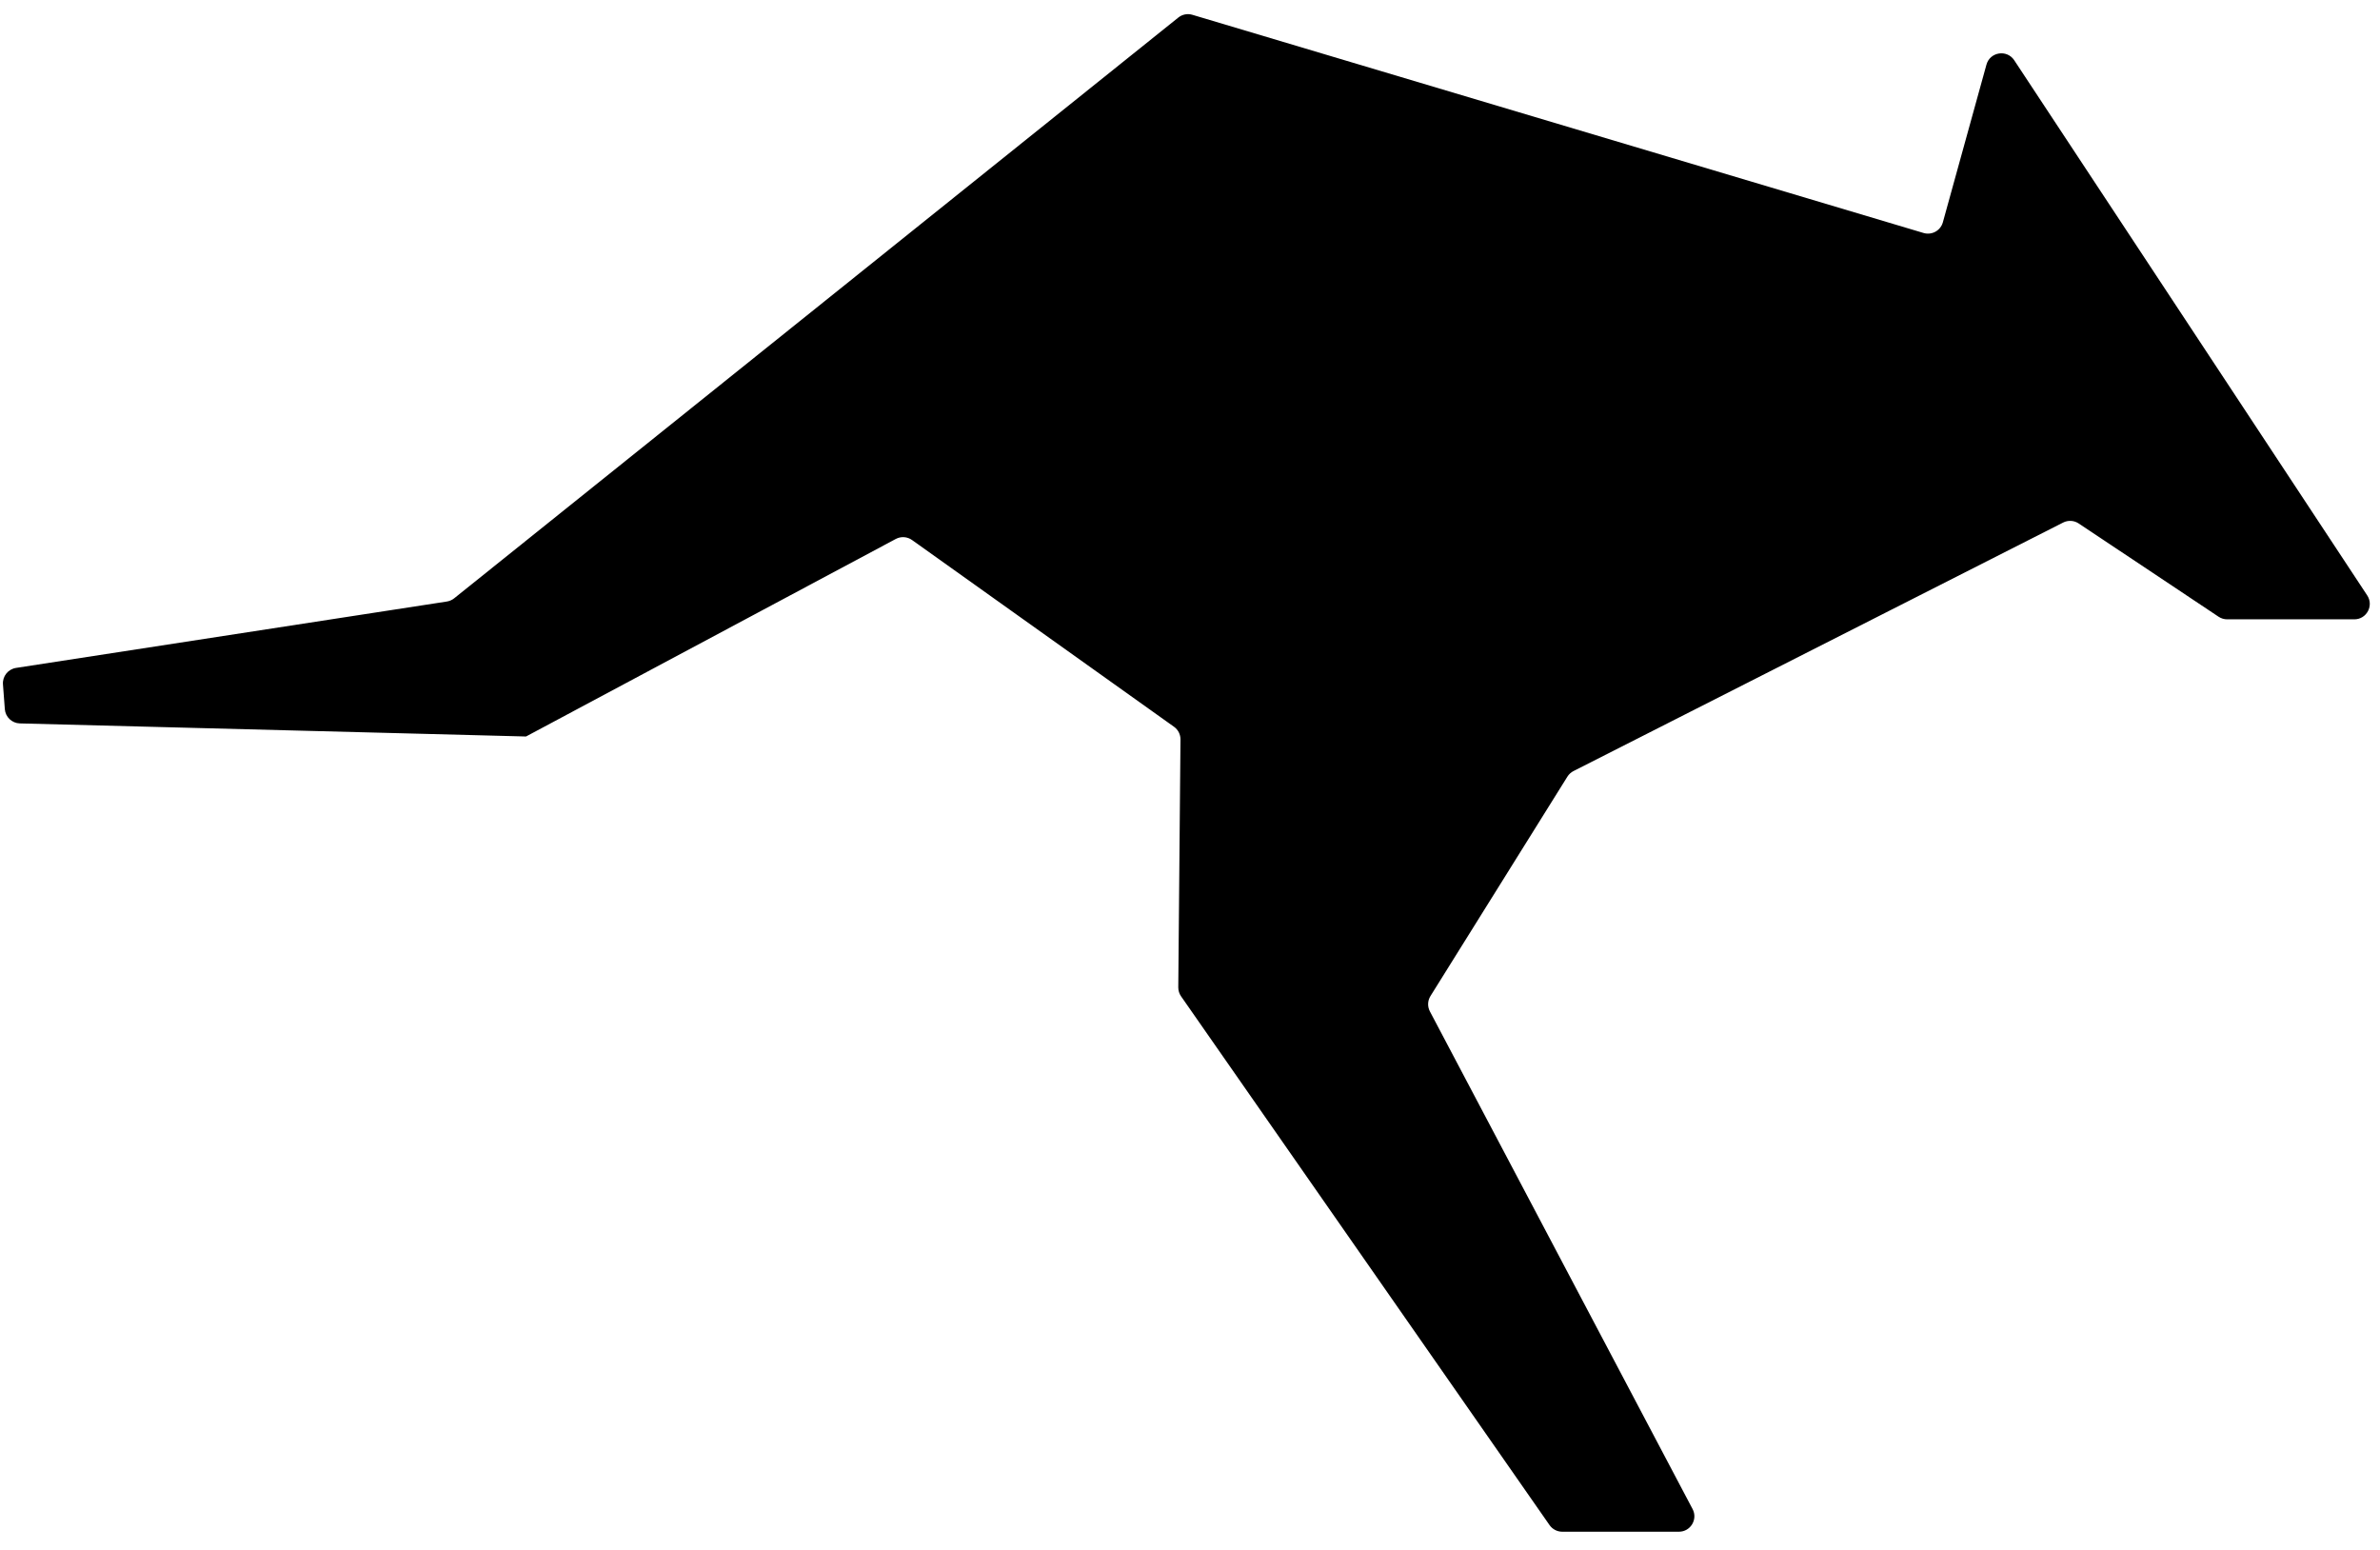
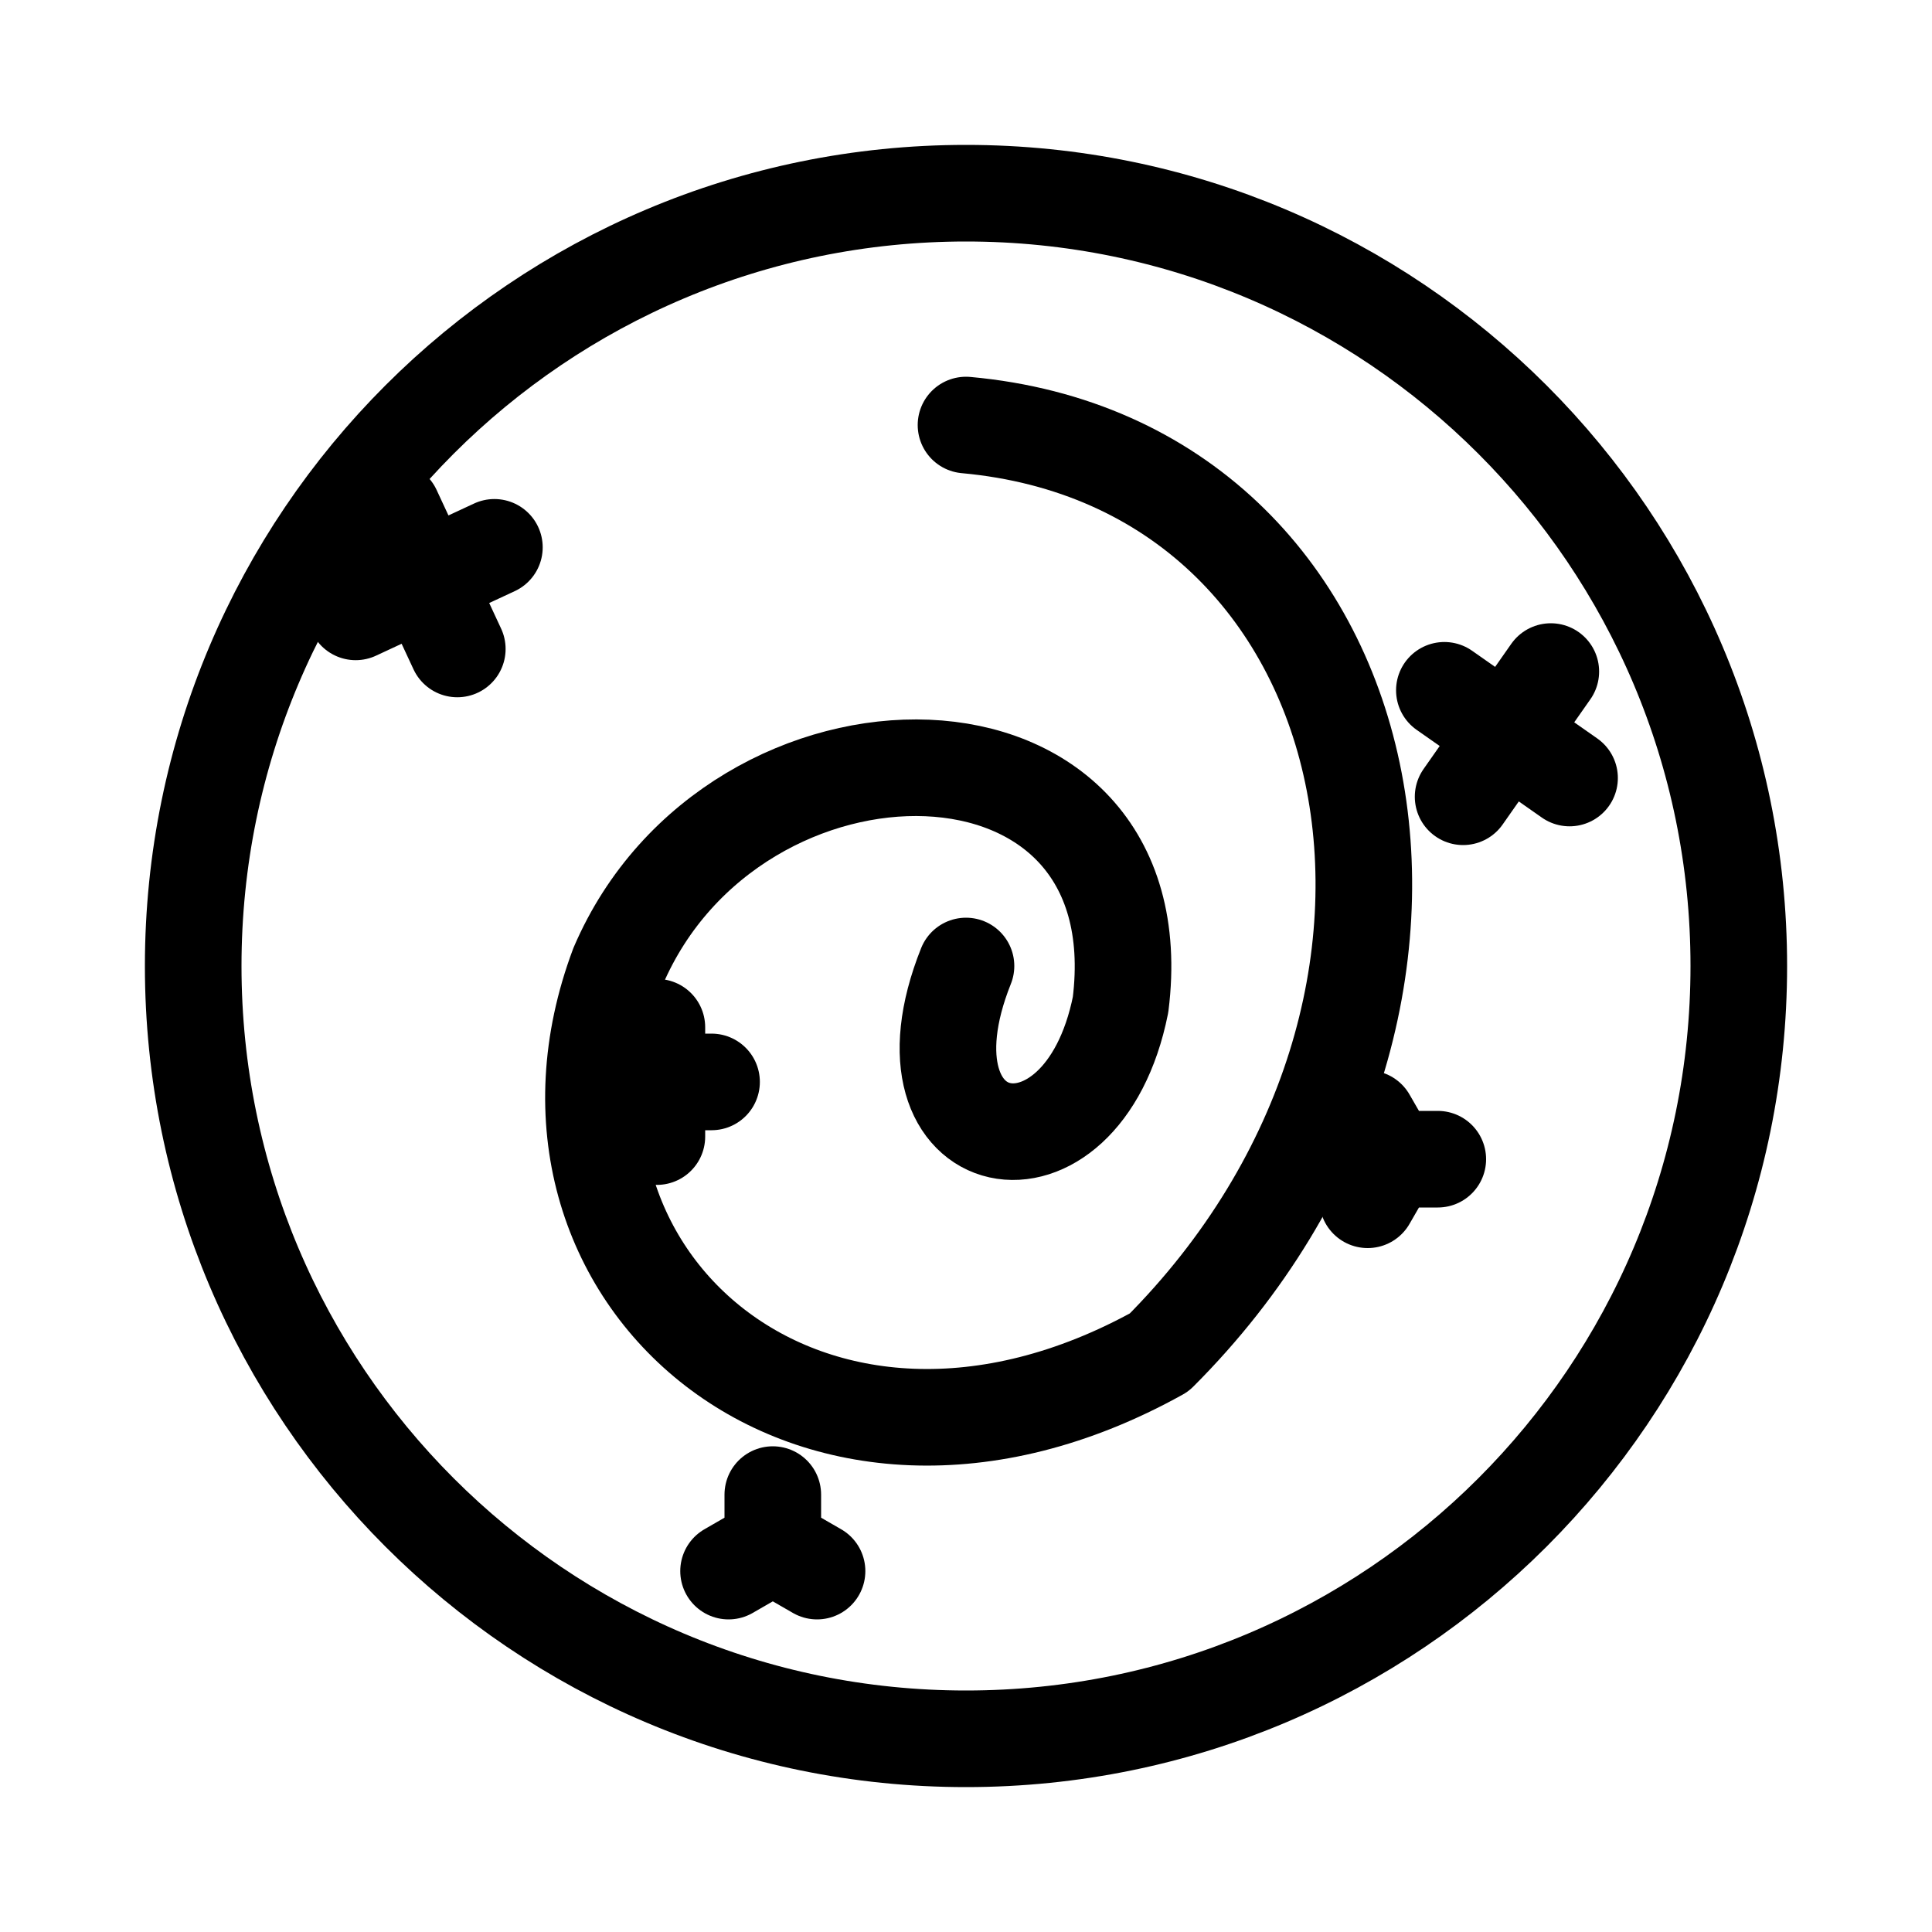
- <svg xmlns="http://www.w3.org/2000/svg" width="106" height="69" viewBox="0 0 106 69" fill="none">
-   <path d="M88.472 2.879L86.531 9.899C86.428 10.271 86.04 10.485 85.67 10.375L53.106 0.659C52.889 0.594 52.655 0.64 52.479 0.782L20.228 26.645C20.134 26.72 20.021 26.769 19.902 26.788L0.713 29.745C0.358 29.8 0.105 30.119 0.132 30.477L0.215 31.58C0.242 31.932 0.531 32.207 0.884 32.216L23.172 32.792L23.427 32.799L39.896 24.002C40.126 23.879 40.407 23.897 40.62 24.049L52.288 32.366C52.471 32.496 52.578 32.708 52.576 32.932L52.478 43.969C52.477 44.111 52.52 44.251 52.601 44.368L69.014 67.919C69.143 68.103 69.354 68.213 69.579 68.213H74.775C75.293 68.213 75.626 67.662 75.384 67.204L63.685 45.043C63.571 44.826 63.58 44.565 63.71 44.357L69.809 34.586C69.876 34.48 69.97 34.394 70.082 34.337L91.888 23.271C92.109 23.159 92.374 23.174 92.581 23.312L98.812 27.466C98.926 27.541 99.058 27.581 99.194 27.581H104.856C105.404 27.581 105.732 26.972 105.43 26.514L89.71 2.684C89.384 2.191 88.629 2.31 88.472 2.879Z" fill="currentColor" />
+ <svg xmlns="http://www.w3.org/2000/svg" viewBox="0 0 100 100" fill="none" stroke="currentColor" stroke-width="5" stroke-linecap="round" stroke-linejoin="round">
+   <circle cx="50" cy="50" r="40" />
+   <path d="M50 22 C72 24 78 52 60 70 C42 80 26 66 32 50 C38 36 60 36 58 52 C56 62 46 60 50 50" />
+   <path d="M20.33 26.41 L23.67 33.59 M18.41 31.67 L25.59 28.33" />
+   <path d="M74.76 35.73 L81.24 40.27 M75.73 41.24 L80.27 34.76" />
+   <path d="M40.00 80.00 L42.29 81.32 M40.00 80.00 L37.71 81.32 M40.00 80.00 L40.00 77.36" />
+   <path d="M72.00 60.00 L74.42 60.00 M72.00 60.00 L70.79 62.10 M72.00 60.00 L70.79 57.90" />
+   <path d="M34.00 53.17 L34.00 58.83 M31.17 56.00 L36.83 56.00" />
</svg>
